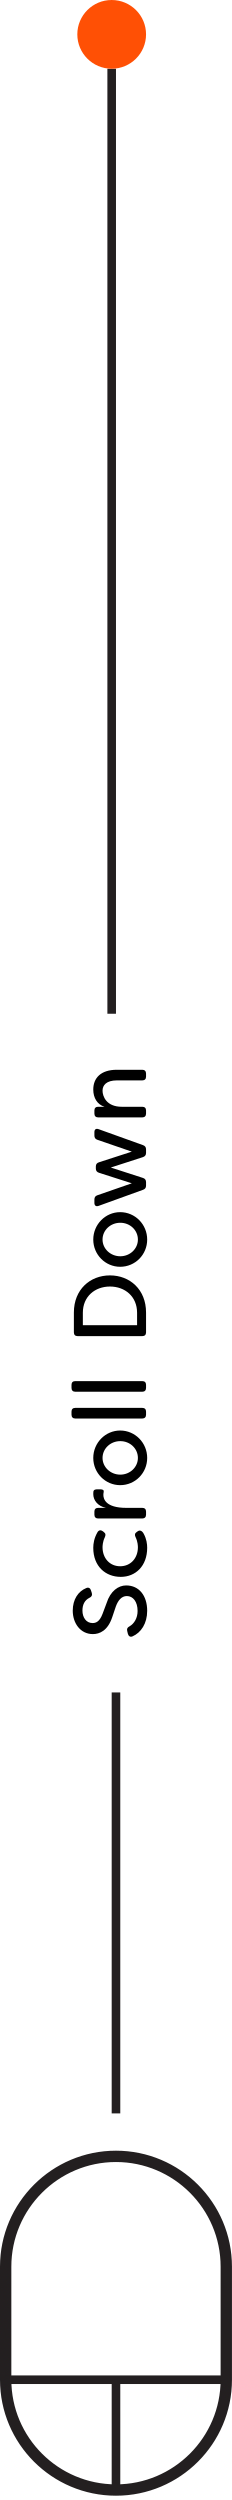
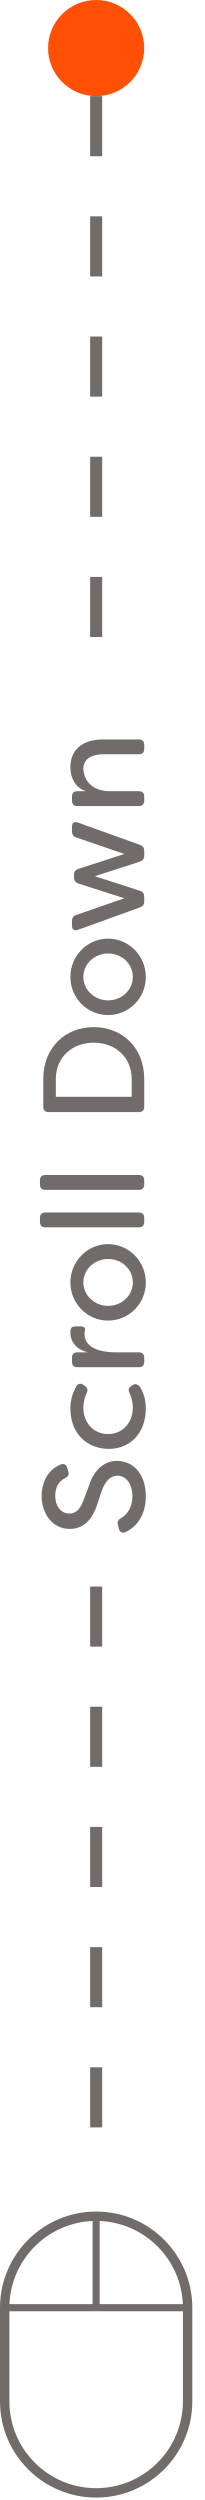
- <svg xmlns="http://www.w3.org/2000/svg" width="27" height="291" viewBox="0 0 27 291" fill="none">
-   <path d="M13.5 197V246" stroke="#231F20" stroke-miterlimit="10" />
-   <path d="M13.5 290C6.33 290 0.5 284.17 0.5 277V263.84C0.5 256.67 6.33 250.84 13.5 250.84C20.67 250.84 26.5 256.67 26.5 263.84V277C26.5 284.17 20.67 290 13.5 290ZM13.5 251.16C6.51 251.16 0.82 256.85 0.82 263.84V277C0.82 283.99 6.51 289.68 13.5 289.68C20.49 289.68 26.18 283.99 26.18 277V263.84C26.18 256.85 20.49 251.16 13.5 251.16Z" fill="#231F20" stroke="#231F20" stroke-miterlimit="10" />
-   <path d="M0.5 277H26.5" stroke="#231F20" stroke-miterlimit="10" />
-   <path d="M13.5 290V277" stroke="#231F20" stroke-miterlimit="10" />
-   <path d="M17.132 187.496C17.132 185.744 16.196 184.544 14.684 184.544C13.784 184.544 12.848 185.192 12.404 186.608L11.936 187.856C11.576 188.816 11.12 188.924 10.772 188.924C10.028 188.924 9.596 188.264 9.596 187.472C9.596 186.776 9.86 186.26 10.412 185.984C10.664 185.864 10.76 185.696 10.688 185.432L10.592 185.132C10.52 184.868 10.316 184.736 10.052 184.844C9.104 185.228 8.468 186.164 8.468 187.484C8.468 188.936 9.356 190.208 10.808 190.208C11.588 190.208 12.536 189.824 13.064 188.24L13.484 186.992C13.736 186.308 14.132 185.78 14.768 185.78C15.488 185.78 16.016 186.44 16.016 187.52C16.016 188.36 15.608 188.996 15.092 189.296C14.84 189.428 14.744 189.572 14.804 189.836L14.888 190.184C14.96 190.448 15.164 190.592 15.428 190.472C16.412 190.04 17.132 188.984 17.132 187.496ZM17.132 180.164C17.132 179.732 17.06 179.144 16.736 178.544C16.544 178.16 16.256 178.076 16.028 178.244L15.908 178.328C15.68 178.484 15.656 178.676 15.788 178.94C16.04 179.456 16.052 179.972 16.052 180.104C16.052 181.376 15.2 182.312 13.988 182.312C12.776 182.312 11.936 181.376 11.936 180.104C11.936 179.972 11.948 179.456 12.2 178.94C12.32 178.676 12.308 178.496 12.08 178.328L11.96 178.232C11.732 178.064 11.492 178.1 11.348 178.352C10.952 179.036 10.856 179.684 10.856 180.164C10.856 182.336 12.296 183.548 14.06 183.548C15.776 183.548 17.132 182.288 17.132 180.164ZM17 176.308L17 175.948C17 175.672 16.844 175.516 16.568 175.516L14.708 175.516C12.248 175.516 12.032 174.436 12.032 174.004C12.032 173.896 12.044 173.788 12.068 173.68C12.116 173.476 11.996 173.356 11.696 173.356L11.348 173.356C11.108 173.356 10.904 173.392 10.868 173.644L10.856 173.908C10.856 174.628 11.372 175.312 12.332 175.516L11.42 175.516C11.144 175.516 10.988 175.672 10.988 175.948L10.988 176.308C10.988 176.584 11.144 176.752 11.42 176.752L16.568 176.752C16.844 176.752 17 176.584 17 176.308ZM17.132 169.704C17.132 167.94 15.728 166.512 13.988 166.512C12.272 166.512 10.856 167.94 10.856 169.704C10.856 171.456 12.26 172.872 13.988 172.872C15.74 172.872 17.132 171.456 17.132 169.704ZM16.052 169.704C16.052 170.772 15.14 171.648 14 171.648C12.86 171.648 11.936 170.772 11.936 169.704C11.936 168.612 12.86 167.748 14 167.748C15.14 167.748 16.052 168.612 16.052 169.704ZM17 164.671L17 164.311C17 164.035 16.844 163.879 16.568 163.879L8.756 163.879C8.48 163.879 8.324 164.035 8.324 164.311L8.324 164.671C8.324 164.947 8.48 165.115 8.756 165.115L16.568 165.115C16.844 165.115 17 164.947 17 164.671ZM17 161.554L17 161.194C17 160.918 16.844 160.762 16.568 160.762L8.756 160.762C8.48 160.762 8.324 160.918 8.324 161.194L8.324 161.554C8.324 161.83 8.48 161.998 8.756 161.998L16.568 161.998C16.844 161.998 17 161.83 17 161.554ZM17 155.092L17 152.776C17 150.1 15.116 148.456 12.8 148.456C10.484 148.456 8.6 150.1 8.6 152.776L8.6 155.092C8.6 155.368 8.756 155.524 9.032 155.524L16.568 155.524C16.844 155.524 17 155.368 17 155.092ZM15.956 154.252L9.644 154.252L9.644 152.8C9.644 150.916 11.048 149.752 12.8 149.752C14.552 149.752 15.956 150.916 15.956 152.8L15.956 154.252ZM17.132 144.286C17.132 142.522 15.728 141.094 13.988 141.094C12.272 141.094 10.856 142.522 10.856 144.286C10.856 146.038 12.26 147.454 13.988 147.454C15.74 147.454 17.132 146.038 17.132 144.286ZM16.052 144.286C16.052 145.354 15.14 146.23 14 146.23C12.86 146.23 11.936 145.354 11.936 144.286C11.936 143.194 12.86 142.33 14 142.33C15.14 142.33 16.052 143.194 16.052 144.286ZM17 138L17 137.604C17 137.352 16.88 137.184 16.64 137.112L12.896 135.9L16.64 134.688C16.88 134.604 17 134.448 17 134.196L17 133.8C17 133.548 16.904 133.392 16.652 133.296L11.48 131.436C11.168 131.328 10.988 131.46 10.988 131.784L10.988 132.168C10.988 132.42 11.084 132.588 11.336 132.672L15.344 134.052L11.528 135.288C11.288 135.36 11.156 135.516 11.156 135.768L11.156 136.032C11.156 136.272 11.288 136.44 11.528 136.512L15.344 137.736L11.336 139.128C11.084 139.212 10.988 139.38 10.988 139.632L10.988 140.016C10.988 140.328 11.168 140.472 11.48 140.364L16.652 138.492C16.892 138.408 17 138.252 17 138ZM17 129.621L17 129.261C17 128.985 16.844 128.829 16.568 128.829L14.18 128.829C12.356 128.829 11.936 127.581 11.936 126.957C11.936 126.321 12.38 125.757 13.616 125.757L16.568 125.757C16.844 125.757 17 125.601 17 125.325L17 124.965C17 124.689 16.844 124.521 16.568 124.521L13.604 124.521C11.72 124.521 10.856 125.493 10.856 126.825C10.856 127.797 11.324 128.565 12.164 128.829L11.42 128.829C11.144 128.829 10.988 128.985 10.988 129.261L10.988 129.621C10.988 129.897 11.144 130.065 11.42 130.065L16.568 130.065C16.844 130.065 17 129.897 17 129.621Z" fill="black" />
-   <path d="M13 8L13 118" stroke="#231F20" stroke-miterlimit="10" />
-   <circle cx="13" cy="4" r="4" fill="#FF5005" />
+ <svg xmlns="http://www.w3.org/2000/svg" width="17" height="208" viewBox="0 0 17 208" fill="none">
+   <path fill-rule="evenodd" clip-rule="evenodd" d="M8 207.799C3.587 207.799 0 204.211 0 199.799V192C0 187.588 3.587 184 8 184C12.412 184 16 187.588 16 192V199.799C16 204.211 12.412 207.799 8 207.799ZM0.782 199.799C0.782 203.777 4.021 207.016 8 207.016C11.979 207.016 15.218 203.777 15.218 199.799V192.296H0.782V199.799ZM8.296 191.704H15.212C15.06 187.96 12.04 184.94 8.296 184.788V191.704ZM7.704 191.704H0.788C0.94 187.96 3.96 184.94 7.704 184.788V191.704Z" fill="#716C6A" />
+   <path d="M8 132V180" stroke="#716C6A" stroke-dasharray="5 5" />
+   <path d="M12.132 124.496C12.132 122.744 11.196 121.544 9.684 121.544C8.784 121.544 7.848 122.192 7.404 123.608L6.936 124.856C6.576 125.816 6.12 125.924 5.772 125.924C5.028 125.924 4.596 125.264 4.596 124.472C4.596 123.776 4.86 123.26 5.412 122.984C5.664 122.864 5.76 122.696 5.688 122.432L5.592 122.132C5.52 121.868 5.316 121.736 5.052 121.844C4.104 122.228 3.468 123.164 3.468 124.484C3.468 125.936 4.356 127.208 5.808 127.208C6.588 127.208 7.536 126.824 8.064 125.24L8.484 123.992C8.736 123.308 9.132 122.78 9.768 122.78C10.488 122.78 11.016 123.44 11.016 124.52C11.016 125.36 10.608 125.996 10.092 126.296C9.84 126.428 9.744 126.572 9.804 126.836L9.888 127.184C9.96 127.448 10.164 127.592 10.428 127.472C11.412 127.04 12.132 125.984 12.132 124.496ZM12.132 117.164C12.132 116.732 12.06 116.144 11.736 115.544C11.544 115.16 11.256 115.076 11.028 115.244L10.908 115.328C10.68 115.484 10.656 115.676 10.788 115.94C11.04 116.456 11.052 116.972 11.052 117.104C11.052 118.376 10.2 119.312 8.988 119.312C7.776 119.312 6.936 118.376 6.936 117.104C6.936 116.972 6.948 116.456 7.2 115.94C7.32 115.676 7.308 115.496 7.08 115.328L6.96 115.232C6.732 115.064 6.492 115.1 6.348 115.352C5.952 116.036 5.856 116.684 5.856 117.164C5.856 119.336 7.296 120.548 9.06 120.548C10.776 120.548 12.132 119.288 12.132 117.164ZM12 113.308L12 112.948C12 112.672 11.844 112.516 11.568 112.516L9.708 112.516C7.248 112.516 7.032 111.436 7.032 111.004C7.032 110.896 7.044 110.788 7.068 110.68C7.116 110.476 6.996 110.356 6.696 110.356L6.348 110.356C6.108 110.356 5.904 110.392 5.868 110.644L5.856 110.908C5.856 111.628 6.372 112.312 7.332 112.516L6.42 112.516C6.144 112.516 5.988 112.672 5.988 112.948L5.988 113.308C5.988 113.584 6.144 113.752 6.42 113.752L11.568 113.752C11.844 113.752 12 113.584 12 113.308ZM12.132 106.704C12.132 104.94 10.728 103.512 8.988 103.512C7.272 103.512 5.856 104.94 5.856 106.704C5.856 108.456 7.26 109.872 8.988 109.872C10.74 109.872 12.132 108.456 12.132 106.704ZM11.052 106.704C11.052 107.772 10.14 108.648 9 108.648C7.86 108.648 6.936 107.772 6.936 106.704C6.936 105.612 7.86 104.748 9 104.748C10.14 104.748 11.052 105.612 11.052 106.704ZM12 101.671L12 101.311C12 101.035 11.844 100.879 11.568 100.879L3.756 100.879C3.48 100.879 3.324 101.035 3.324 101.311L3.324 101.671C3.324 101.947 3.48 102.115 3.756 102.115L11.568 102.115C11.844 102.115 12 101.947 12 101.671ZM12 98.554L12 98.194C12 97.918 11.844 97.762 11.568 97.762L3.756 97.762C3.48 97.762 3.324 97.918 3.324 98.194L3.324 98.554C3.324 98.83 3.48 98.998 3.756 98.998L11.568 98.998C11.844 98.998 12 98.83 12 98.554ZM12 92.092L12 89.776C12 87.1 10.116 85.456 7.8 85.456C5.484 85.456 3.6 87.1 3.6 89.776L3.6 92.092C3.6 92.368 3.756 92.524 4.032 92.524L11.568 92.524C11.844 92.524 12 92.368 12 92.092ZM10.956 91.252L4.644 91.252L4.644 89.8C4.644 87.916 6.048 86.752 7.8 86.752C9.552 86.752 10.956 87.916 10.956 89.8L10.956 91.252ZM12.132 81.286C12.132 79.522 10.728 78.094 8.988 78.094C7.272 78.094 5.856 79.522 5.856 81.286C5.856 83.038 7.26 84.454 8.988 84.454C10.74 84.454 12.132 83.038 12.132 81.286ZM11.052 81.286C11.052 82.354 10.14 83.23 9 83.23C7.86 83.23 6.936 82.354 6.936 81.286C6.936 80.194 7.86 79.33 9 79.33C10.14 79.33 11.052 80.194 11.052 81.286ZM12 75L12 74.604C12 74.352 11.88 74.184 11.64 74.112L7.896 72.9L11.64 71.688C11.88 71.604 12 71.448 12 71.196L12 70.8C12 70.548 11.904 70.392 11.652 70.296L6.48 68.436C6.168 68.328 5.988 68.46 5.988 68.784L5.988 69.168C5.988 69.42 6.084 69.588 6.336 69.672L10.344 71.052L6.528 72.288C6.288 72.36 6.156 72.516 6.156 72.768L6.156 73.032C6.156 73.272 6.288 73.44 6.528 73.512L10.344 74.736L6.336 76.128C6.084 76.212 5.988 76.38 5.988 76.632L5.988 77.016C5.988 77.328 6.168 77.472 6.48 77.364L11.652 75.492C11.892 75.408 12 75.252 12 75ZM12 66.621L12 66.261C12 65.985 11.844 65.829 11.568 65.829L9.18 65.829C7.356 65.829 6.936 64.581 6.936 63.957C6.936 63.321 7.38 62.757 8.616 62.757L11.568 62.757C11.844 62.757 12 62.601 12 62.325L12 61.965C12 61.689 11.844 61.521 11.568 61.521L8.604 61.521C6.72 61.521 5.856 62.493 5.856 63.825C5.856 64.797 6.324 65.565 7.164 65.829L6.42 65.829C6.144 65.829 5.988 65.985 5.988 66.261L5.988 66.621C5.988 66.897 6.144 67.065 6.42 67.065L11.568 67.065C11.844 67.065 12 66.897 12 66.621Z" fill="#716C6A" />
+   <path d="M8 8L8 56" stroke="#716C6A" stroke-dasharray="5 5" />
+   <circle cx="8" cy="4" r="4" fill="#FF5005" />
</svg>
